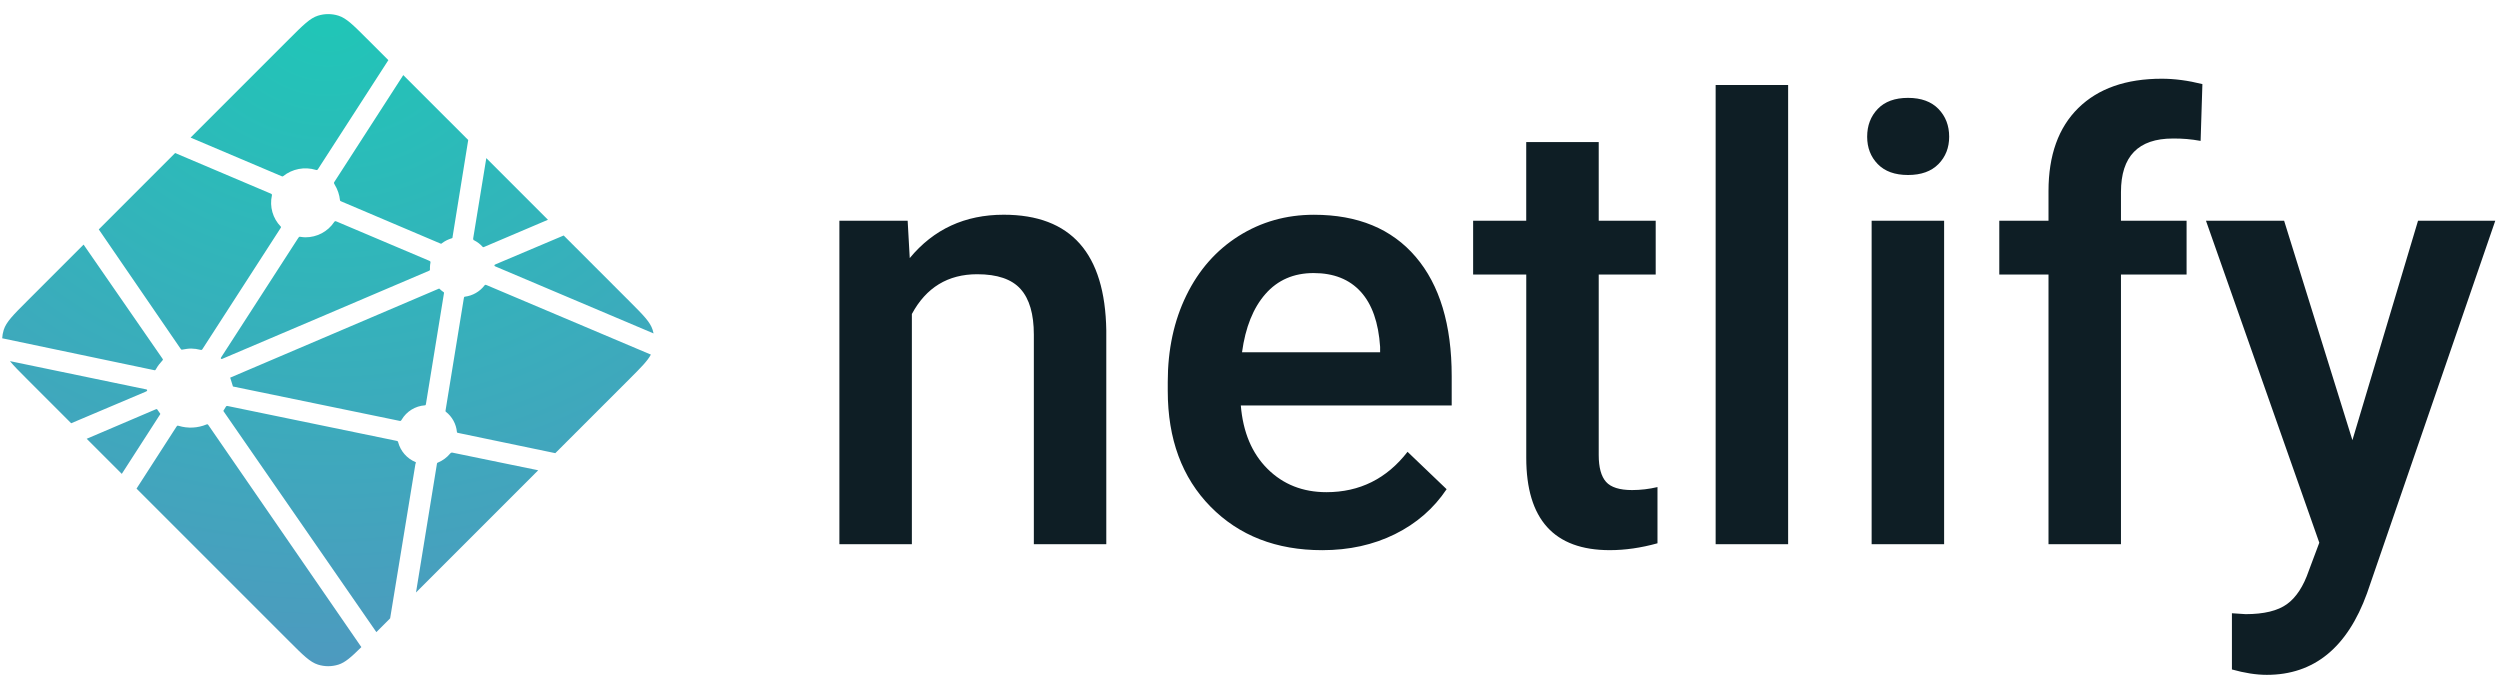
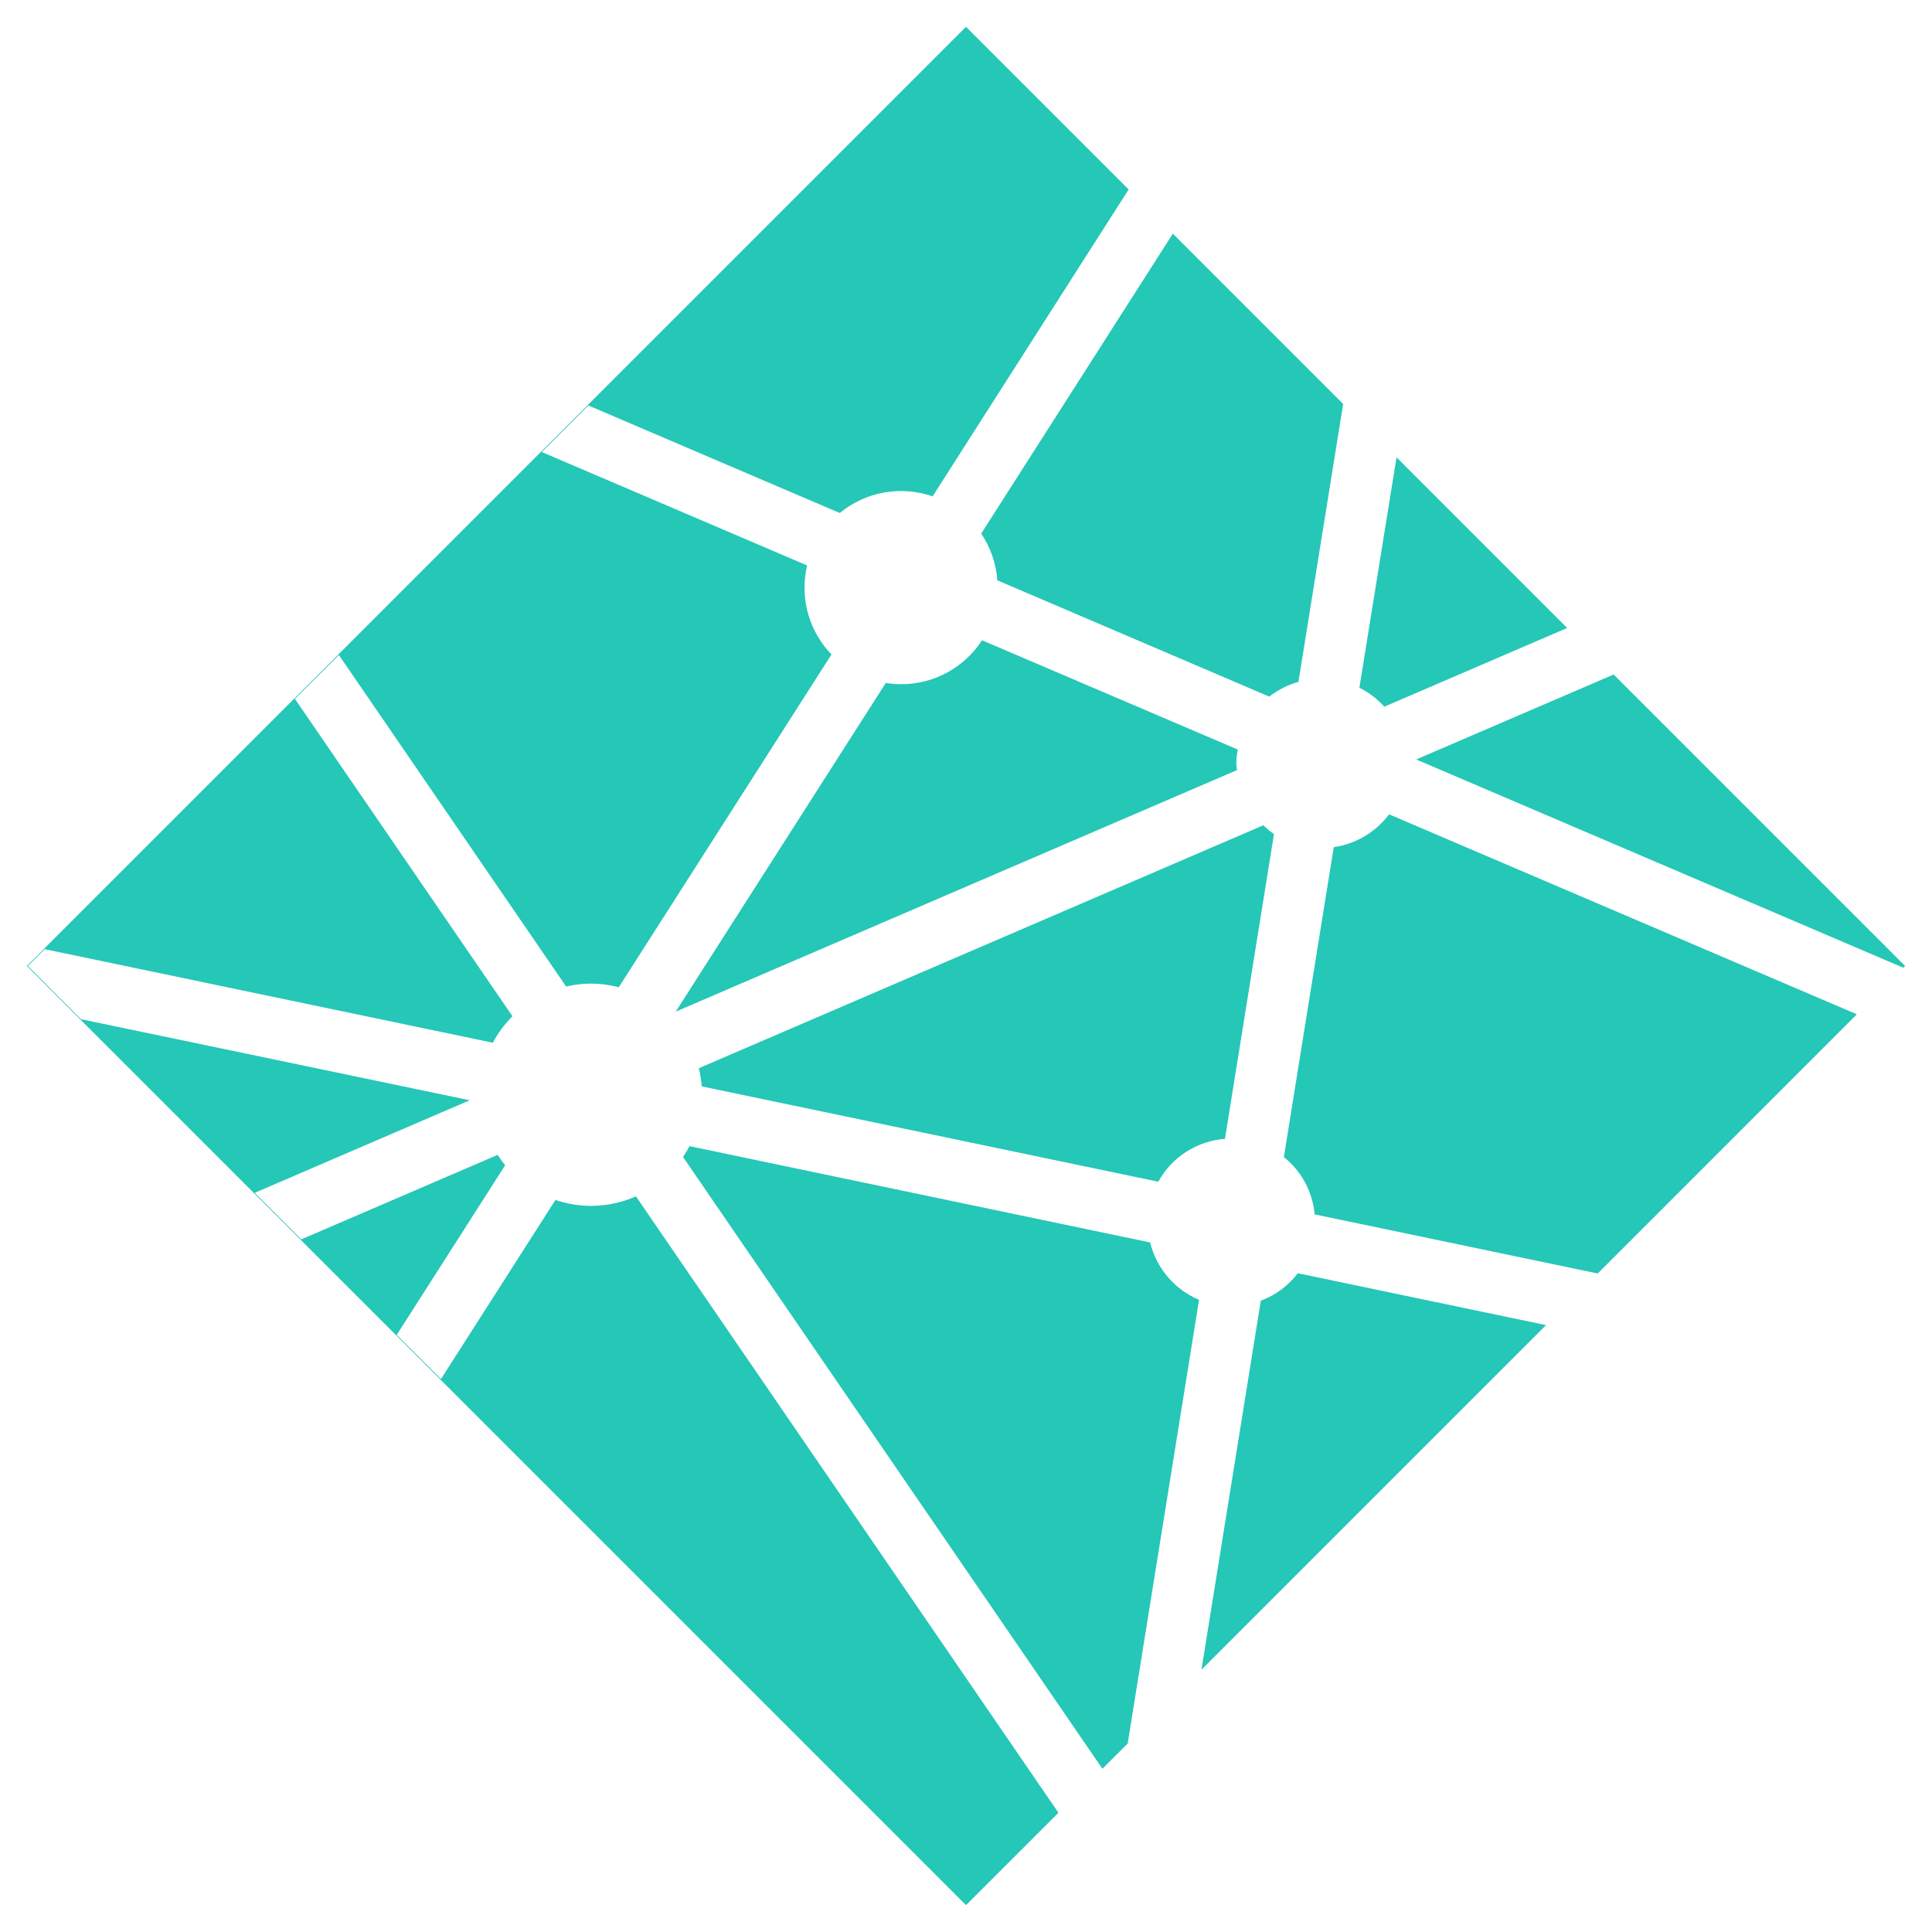
- <svg xmlns="http://www.w3.org/2000/svg" width="147" height="40">
-   <radialGradient id="a" cy="0%" r="100.11%" gradientTransform="matrix(0 .9989 -1.152 0 .5 -.5)">
-     <stop offset="0" stop-color="#20c6b7" />
-     <stop offset="1" stop-color="#4d9abf" />
-   </radialGradient>
-   <g fill="none" fill-rule="evenodd">
-     <path fill="#0e1e25" d="m53.37 12.978.123 2.198c1.403-1.7 3.245-2.55 5.525-2.55 3.951 0 5.962 2.268 6.032 6.804v12.568h-4.26v-12.322c0-1.207-.26-2.1-.78-2.681-.52-.58-1.371-.87-2.552-.87-1.719 0-3 .78-3.84 2.338v13.535h-4.262v-19.02h4.016zm24.378 19.372c-2.7 0-4.89-.852-6.567-2.557-1.678-1.705-2.517-3.976-2.517-6.812v-.527c0-1.898.365-3.595 1.096-5.089.73-1.494 1.757-2.657 3.078-3.49 1.321-.831 2.794-1.247 4.42-1.247 2.583 0 4.58.826 5.988 2.478 1.41 1.653 2.114 3.99 2.114 7.014v1.723h-12.4c.13 1.57.652 2.812 1.57 3.726s2.073 1.371 3.464 1.371c1.952 0 3.542-.79 4.77-2.373l2.297 2.198c-.76 1.136-1.774 2.018-3.042 2.645-1.269.627-2.692.94-4.27.94zm-.508-16.294c-1.17 0-2.113.41-2.832 1.23-.72.82-1.178 1.963-1.377 3.428h8.12v-.317c-.094-1.43-.474-2.51-1.14-3.243-.667-.732-1.59-1.098-2.771-1.098zm16.765-7.7v4.623h3.35v3.164h-3.35v10.617c0 .726.144 1.25.43 1.573.286.322.798.483 1.535.483a6.55 6.55 0 0 0 1.49-.176v3.305c-.97.27-1.905.404-2.806.404-3.273 0-4.91-1.81-4.91-5.431v-10.776h-3.124v-3.164h3.122v-4.623h4.261zm11.137 23.643h-4.262v-27h4.262zm9.172 0h-4.262v-19.02h4.262zm-4.525-23.96c0-.655.207-1.2.622-1.634.416-.433 1.009-.65 1.78-.65.772 0 1.368.217 1.79.65.42.434.63.979.63 1.635 0 .644-.21 1.18-.63 1.608-.422.428-1.018.642-1.79.642-.771 0-1.364-.214-1.78-.642-.415-.427-.622-.964-.622-1.608zm10.663 23.96v-15.857h-2.894v-3.164h2.894v-1.74c0-2.11.584-3.738 1.753-4.887 1.17-1.148 2.806-1.722 4.91-1.722.749 0 1.544.105 2.386.316l-.105 3.34a8.375 8.375 0 0 0 -1.631-.14c-2.035 0-3.052 1.048-3.052 3.146v1.687h3.858v3.164h-3.858v15.856h-4.261zm17.87-6.117 3.858-12.903h4.542l-7.54 21.903c-1.158 3.199-3.122 4.799-5.893 4.799-.62 0-1.304-.106-2.052-.317v-3.305l.807.053c1.075 0 1.885-.196 2.429-.589.543-.392.973-1.051 1.289-1.977l.613-1.635-6.664-18.932h4.595z" />
-     <path fill="url(#a)" fill-rule="nonzero" d="m28.589 14.135-.014-.006c-.008-.003-.016-.006-.023-.013a.11.11 0 0 1 -.028-.093l.773-4.726 3.625 3.626-3.77 1.604a.083.083 0 0 1 -.033.006h-.015c-.005-.003-.01-.007-.02-.017a1.716 1.716 0 0 0 -.495-.381zm5.258-.288 3.876 3.876c.805.806 1.208 1.208 1.355 1.674.022.069.04.138.054.209l-9.263-3.923a.728.728 0 0 0 -.015-.006c-.037-.015-.08-.032-.08-.07s.044-.056.081-.071l.012-.005zm5.127 7.003c-.2.376-.59.766-1.25 1.427l-4.37 4.369-5.652-1.177-.03-.006c-.05-.008-.103-.017-.103-.062a1.706 1.706 0 0 0 -.655-1.193c-.023-.023-.017-.059-.01-.092 0-.005 0-.01.002-.014l1.063-6.526.004-.022c.006-.05.015-.108.06-.108a1.73 1.73 0 0 0 1.16-.665c.009-.01.015-.021.027-.027.032-.015.07 0 .103.014l9.65 4.082zm-6.625 6.801-7.186 7.186 1.23-7.56.002-.01c.001-.01.003-.02.006-.029.01-.024.036-.034.061-.044l.012-.005a1.85 1.85 0 0 0 .695-.517c.024-.028.053-.055.09-.06a.09.09 0 0 1 .029 0l5.06 1.04zm-8.707 8.707-.81.81-8.955-12.942a.424.424 0 0 0 -.01-.014c-.014-.019-.029-.038-.026-.06 0-.016.011-.03.022-.042l.01-.013c.027-.04.05-.08.075-.123l.02-.035.003-.003c.014-.024.027-.047.051-.06.021-.01.05-.006.073-.001l9.921 2.046a.164.164 0 0 1 .076.033c.013.013.016.027.019.043a1.757 1.757 0 0 0 1.028 1.175c.028.014.016.045.003.078a.238.238 0 0 0 -.015.045c-.125.76-1.197 7.298-1.485 9.063zm-1.692 1.691c-.597.591-.949.904-1.347 1.03a2 2 0 0 1 -1.206 0c-.466-.148-.869-.55-1.674-1.356l-8.993-8.993 2.349-3.643c.011-.018.022-.034.04-.047.025-.018.061-.01.091 0a2.434 2.434 0 0 0 1.638-.083c.027-.01.054-.017.075.002a.19.19 0 0 1 .028.032l8.999 13.059zm-14.087-10.186-2.063-2.063 4.074-1.738a.084.084 0 0 1 .033-.007c.034 0 .054.034.072.065a2.91 2.91 0 0 0 .13.184l.013.016c.012.017.004.034-.008.05l-2.25 3.493zm-2.976-2.976-2.61-2.61c-.444-.444-.766-.766-.99-1.043l7.936 1.646a.84.84 0 0 0 .03.005c.049.008.103.017.103.063 0 .05-.059.073-.109.092l-.023.01zm-4.056-4.995a2 2 0 0 1 .09-.495c.148-.466.55-.868 1.356-1.674l3.34-3.34a2175.525 2175.525 0 0 0 4.626 6.687c.027.036.057.076.026.106-.146.161-.292.337-.395.528a.16.16 0 0 1 -.05.062c-.013.008-.027.005-.042.002h-.002l-8.949-1.877zm5.68-6.403 4.489-4.491c.423.185 1.96.834 3.333 1.414 1.04.44 1.988.84 2.286.97.03.012.057.024.07.054.008.018.004.041 0 .06a2.003 2.003 0 0 0 .523 1.828c.03.03 0 .073-.026.11l-.014.021-4.56 7.063c-.012.02-.023.037-.043.05-.024.015-.058.008-.086.001a2.274 2.274 0 0 0 -.543-.074c-.164 0-.342.03-.522.063h-.001c-.02.003-.038.007-.054-.005a.21.21 0 0 1 -.045-.051l-4.808-7.013zm5.398-5.398 5.814-5.814c.805-.805 1.208-1.208 1.674-1.355a2 2 0 0 1 1.206 0c.466.147.869.55 1.674 1.355l1.26 1.26-4.135 6.404a.155.155 0 0 1 -.041.048c-.025.017-.06.01-.09 0a2.097 2.097 0 0 0 -1.92.37c-.027.028-.067.012-.101-.003-.54-.235-4.74-2.01-5.341-2.265zm12.506-3.676 3.818 3.818-.92 5.698v.015a.135.135 0 0 1 -.008.038c-.01.02-.03.024-.05.03a1.83 1.83 0 0 0 -.548.273.154.154 0 0 0 -.02.017c-.011.012-.022.023-.04.025a.114.114 0 0 1 -.043-.007l-5.818-2.472-.011-.005c-.037-.015-.081-.033-.081-.071a2.198 2.198 0 0 0 -.31-.915c-.028-.046-.059-.094-.035-.141zm-3.932 8.606 5.454 2.31c.03.014.063.027.076.058a.106.106 0 0 1 0 .057c-.016.08-.03.171-.03.263v.153c0 .038-.039.054-.075.069l-.011.004c-.864.369-12.13 5.173-12.147 5.173s-.035 0-.052-.017c-.03-.03 0-.072.027-.11a.76.76 0 0 0 .014-.02l4.482-6.94.008-.012c.026-.042.056-.089.104-.089l.045.007c.102.014.192.027.283.027.68 0 1.31-.331 1.69-.897a.16.16 0 0 1 .034-.04c.027-.02.067-.01.098.004zm-6.246 9.185 12.28-5.237s.018 0 .035.017c.067.067.124.112.179.154l.027.017c.025.014.05.03.052.056 0 .01 0 .016-.002.025l-1.052 6.462-.004.026c-.007.05-.014.107-.061.107a1.729 1.729 0 0 0 -1.373.847l-.005.008c-.014.023-.027.045-.05.057-.021.01-.048.006-.07.001l-9.793-2.02c-.01-.002-.152-.519-.163-.52z" transform="translate(-.702)" />
-   </g>
+ <svg xmlns="http://www.w3.org/2000/svg" width="32" height="32" viewBox="0 0 32 32" fill="none">
+   <path d="M19.05 20.579L11.42 18.984C11.388 19.046 11.352 19.106 11.313 19.163L18.259 29.296L18.678 28.878L19.86 21.529C19.66 21.445 19.483 21.315 19.342 21.15C19.201 20.985 19.101 20.789 19.05 20.579V20.579ZM16.266 10.605C15.98 11.043 15.487 11.333 14.925 11.333C14.838 11.333 14.754 11.325 14.672 11.311L11.192 16.756L20.489 12.755C20.486 12.718 20.477 12.683 20.477 12.644C20.477 12.566 20.488 12.49 20.501 12.415L16.266 10.605V10.605ZM16.519 9.612L21.023 11.538C21.167 11.426 21.331 11.343 21.506 11.294L22.247 6.691L19.426 3.87L16.252 8.838C16.407 9.068 16.499 9.335 16.519 9.613V9.612ZM25.957 10.401L23.131 7.574L22.516 11.391C22.672 11.469 22.812 11.576 22.929 11.705L25.957 10.401ZM19.185 19.573C19.295 19.372 19.454 19.202 19.647 19.078C19.84 18.954 20.061 18.88 20.289 18.863L21.101 13.814C21.037 13.772 20.98 13.721 20.925 13.669L11.575 17.693C11.598 17.791 11.615 17.89 11.623 17.994L19.185 19.573ZM26.727 11.172L23.457 12.579L31.526 16.029L31.555 16L26.727 11.172ZM20.883 21.544L19.9 27.655L25.607 21.948L21.496 21.089C21.339 21.295 21.126 21.453 20.883 21.544ZM9.789 19.973C9.583 19.973 9.385 19.938 9.2 19.875L7.304 22.841L6.571 22.11L8.367 19.3C8.322 19.245 8.281 19.187 8.243 19.128L4.99 20.528L4.219 19.757L7.78 18.224L1.342 16.881L0.462 16L0.74 15.721L8.164 17.271C8.249 17.109 8.358 16.961 8.488 16.832L4.885 11.576L5.613 10.849L9.377 16.34C9.512 16.308 9.65 16.292 9.789 16.292C9.948 16.292 10.102 16.314 10.249 16.352L13.772 10.84C13.485 10.543 13.325 10.146 13.325 9.733C13.325 9.606 13.341 9.484 13.369 9.366L8.974 7.487L9.745 6.716L13.909 8.497C14.12 8.323 14.372 8.206 14.642 8.158C14.911 8.11 15.188 8.131 15.447 8.221L18.694 3.138L16 0.444L0.445 16L16 31.555L17.531 30.025L10.533 19.815C10.299 19.919 10.045 19.973 9.789 19.973ZM22.091 14.032L21.265 19.165C21.41 19.28 21.529 19.424 21.617 19.587C21.704 19.751 21.758 19.93 21.775 20.114L26.463 21.093L30.755 16.8L23.008 13.488C22.786 13.783 22.456 13.979 22.091 14.032V14.032Z" fill="#25C7B7" />
</svg>
